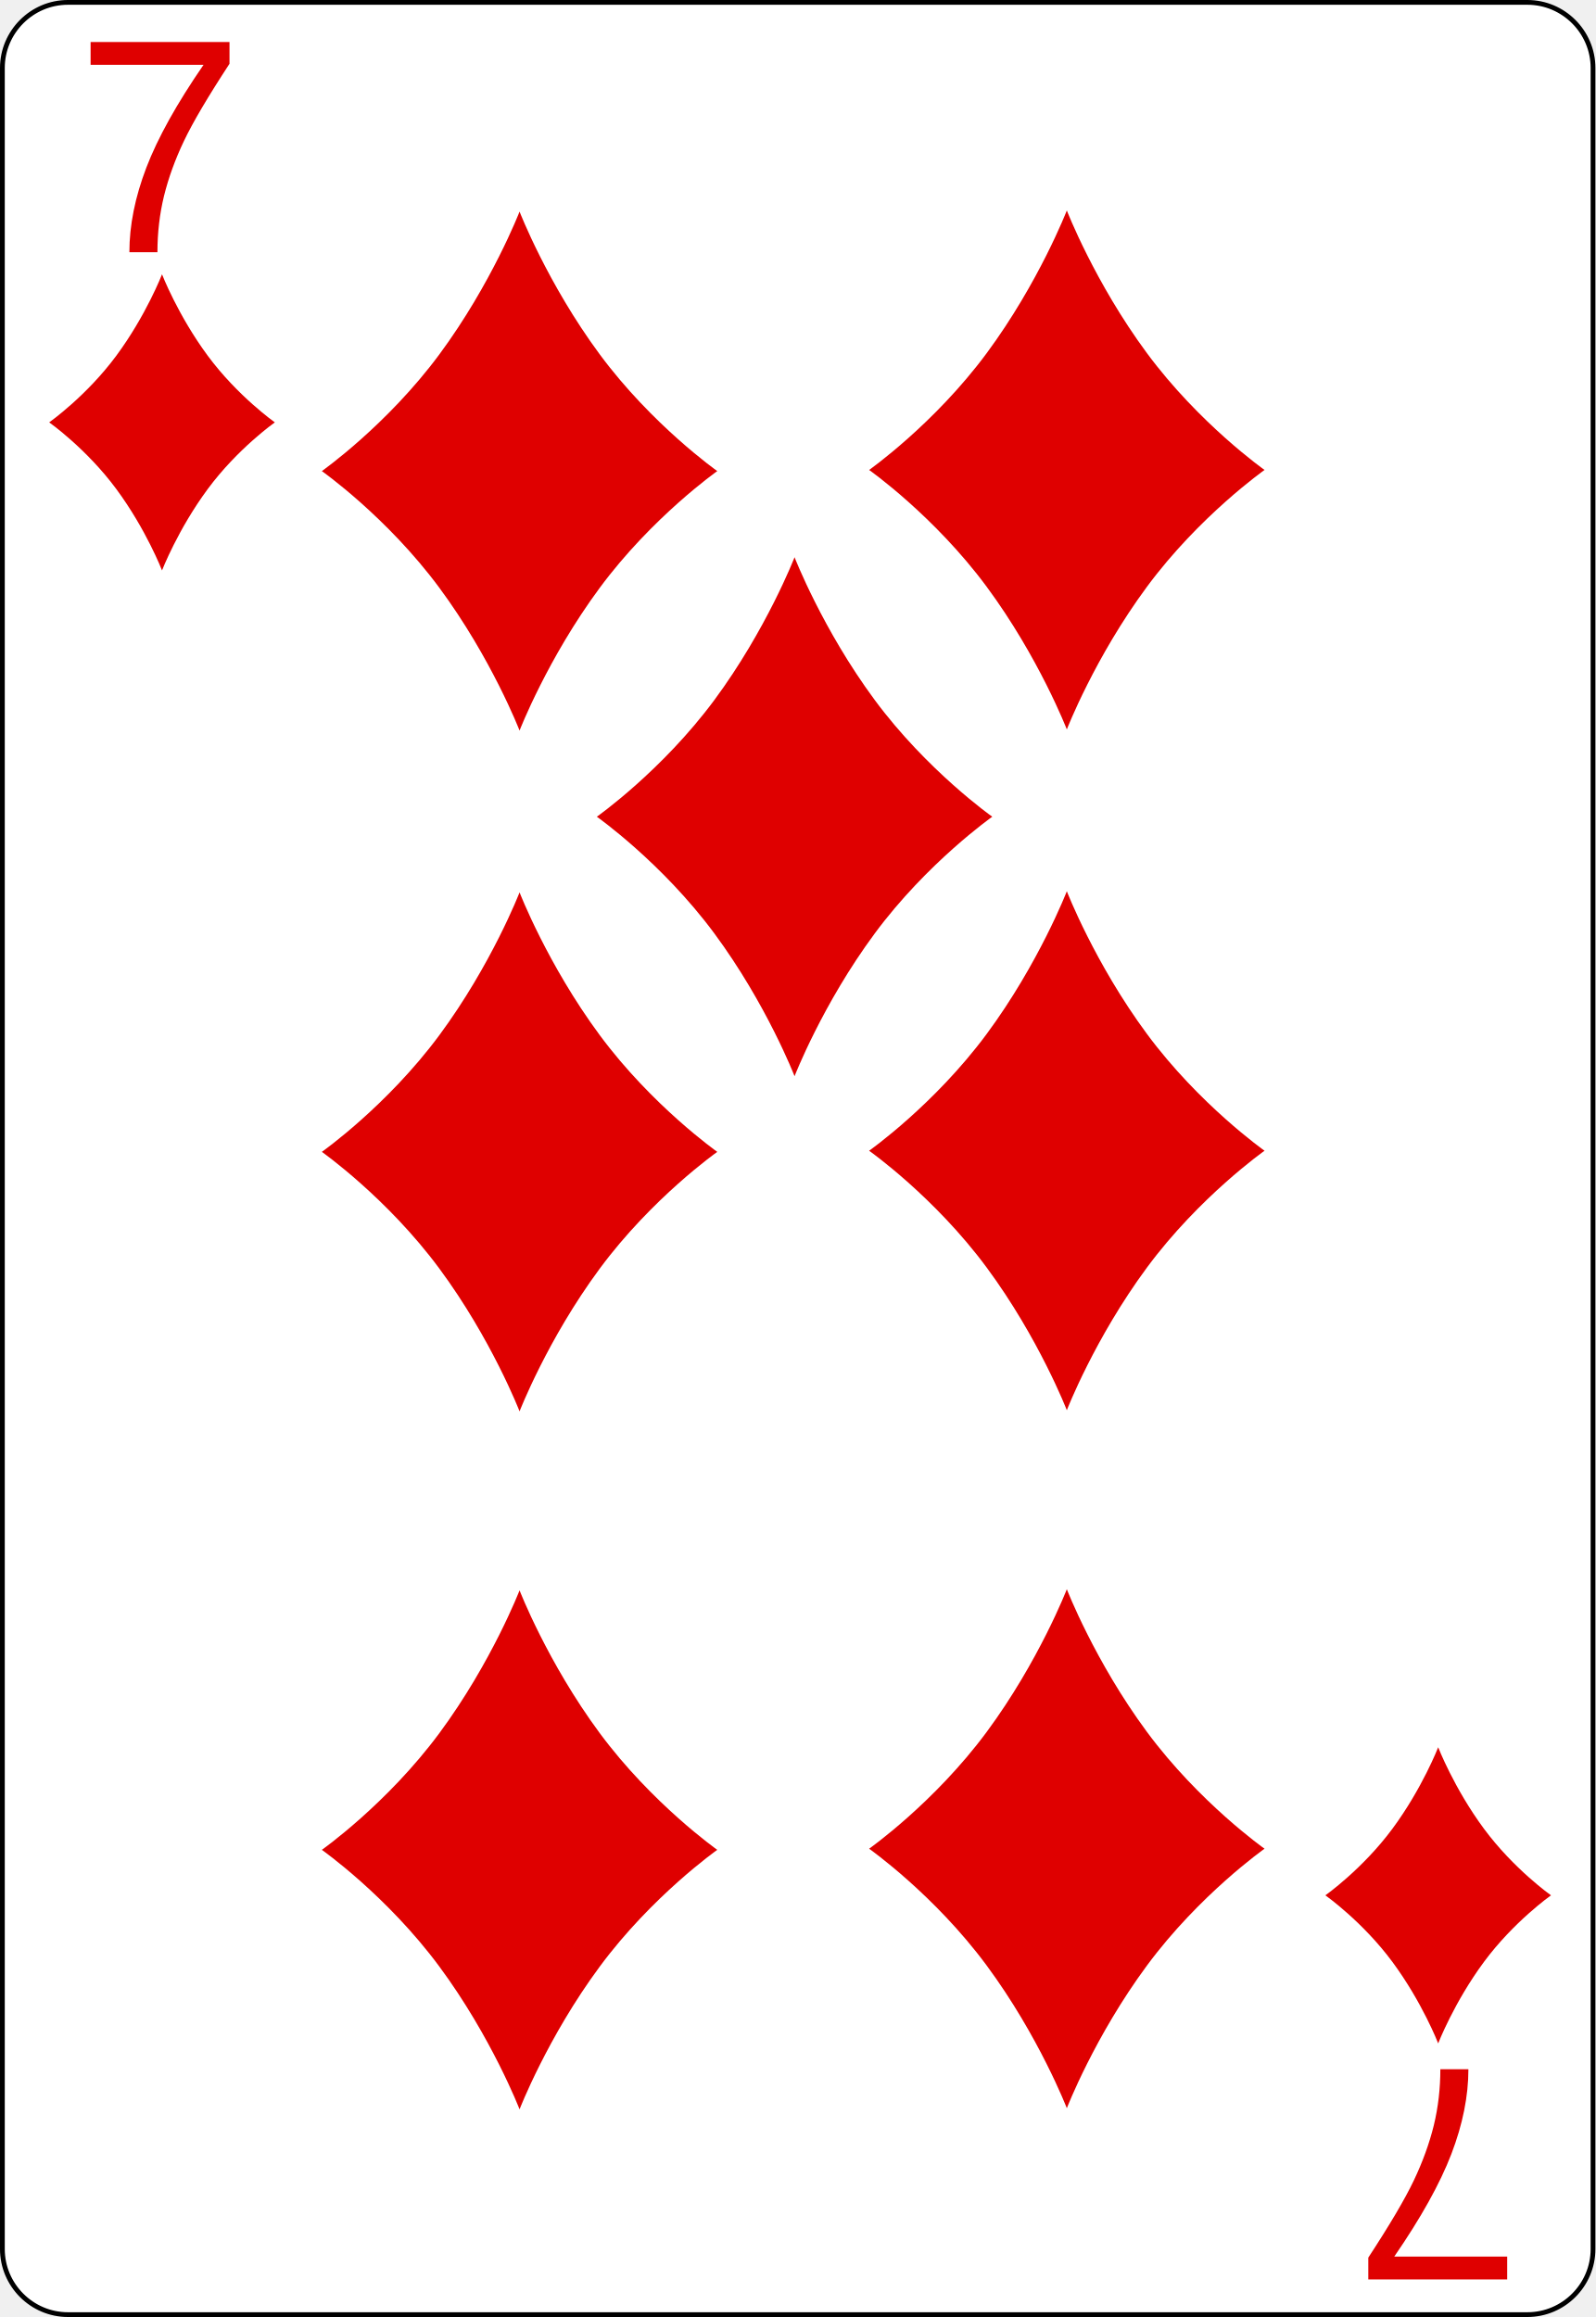
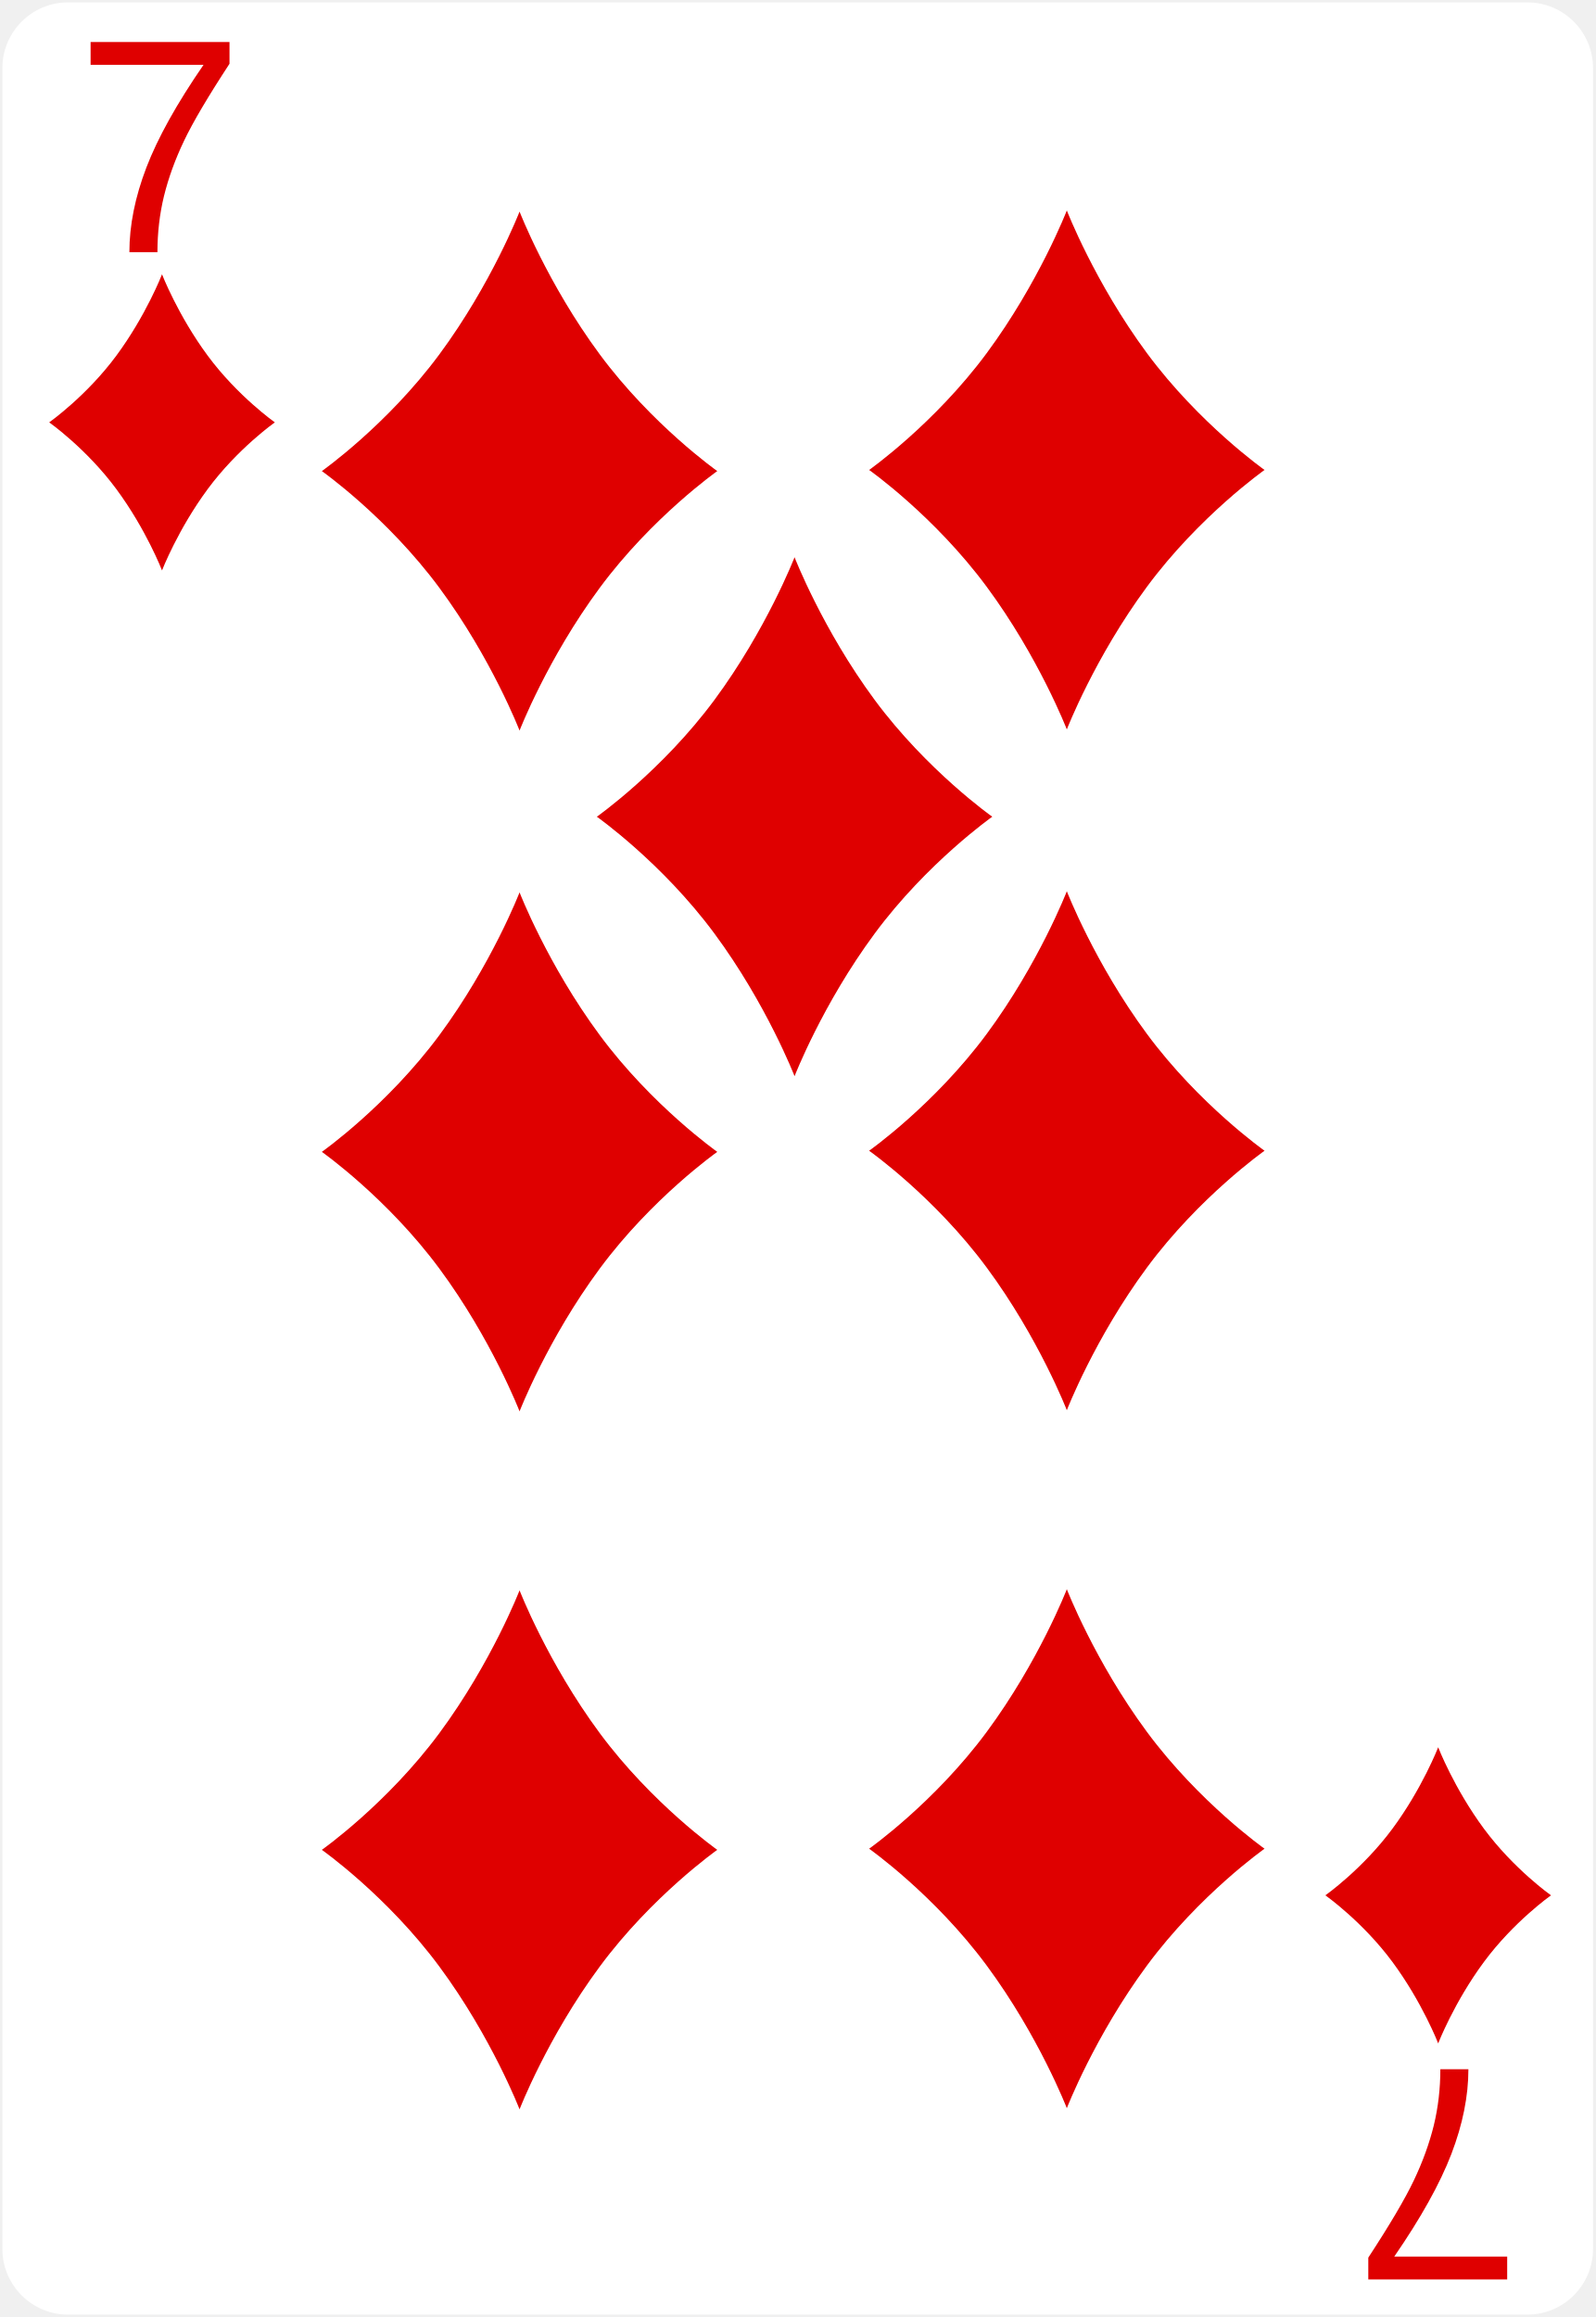
<svg xmlns="http://www.w3.org/2000/svg" xmlns:xlink="http://www.w3.org/1999/xlink" width="167.087pt" height="242.667pt" viewBox="0 0 167.087 242.667" xml:space="preserve" id="svg2" version="1.1">
  <defs id="defs41">
    <radialGradient xlink:href="#linearGradient3773" id="radialGradient3781" cx="-0.158" cy="-8.835" fx="-0.158" fy="-8.835" r="8" gradientTransform="matrix(-1.584269,-0.02349808,0.03071979,-2.477574,-0.2485638,-26.71351)" gradientUnits="userSpaceOnUse" />
    <linearGradient id="linearGradient3773">
      <stop style="stop-color:#000000;stop-opacity:1;" offset="0" id="stop3775" />
      <stop style="stop-color:#000000;stop-opacity:0.649;" offset="1" id="stop3777" />
    </linearGradient>
    <radialGradient xlink:href="#linearGradient3773" id="radialGradient3957" cx="-0.158" cy="-8.835" fx="-0.158" fy="-8.835" r="8" gradientTransform="matrix(-1.584269,-0.02349808,0.03071979,-2.477574,-0.2485638,-26.71351)" gradientUnits="userSpaceOnUse" />
    <linearGradient id="linearGradient3959">
      <stop style="stop-color:#000000;stop-opacity:1;" offset="0" id="stop3961" />
      <stop style="stop-color:#000000;stop-opacity:0.649;" offset="1" id="stop3963" />
    </linearGradient>
    <radialGradient r="81.903" fy="509.476" fx="168.025" cy="509.476" cx="168.025" gradientTransform="matrix(1.25656,-0.7774064,0.3366382,0.5361257,-221.2021,359.2426)" gradientUnits="userSpaceOnUse" id="radialGradient3975" xlink:href="#linearGradient3784-4" />
    <linearGradient id="linearGradient3784-4">
      <stop style="stop-color:#ffffff;stop-opacity:0.435;" offset="0" id="stop3786-8" />
      <stop style="stop-color:#000000;stop-opacity:0;" offset="1" id="stop3788-6" />
    </linearGradient>
    <radialGradient xlink:href="#linearGradient3784-4-5" id="radialGradient3929" gradientUnits="userSpaceOnUse" gradientTransform="matrix(1.25656,-0.7774064,0.3366382,0.5361257,-221.2021,359.2426)" cx="168.025" cy="509.476" fx="168.025" fy="509.476" r="81.903" />
    <linearGradient id="linearGradient3784-4-5">
      <stop style="stop-color:#ffffff;stop-opacity:0.489;" offset="0" id="stop3786-8-0" />
      <stop style="stop-color:#000000;stop-opacity:0;" offset="1" id="stop3788-6-3" />
    </linearGradient>
    <radialGradient xlink:href="#linearGradient3784-4-1" id="radialGradient3927" gradientUnits="userSpaceOnUse" gradientTransform="matrix(1.25656,-0.7774064,0.3366382,0.5361257,-221.2021,359.2426)" cx="168.025" cy="509.476" fx="168.025" fy="509.476" r="81.903" />
    <linearGradient id="linearGradient3784-4-1">
      <stop style="stop-color:#ffffff;stop-opacity:0.237;" offset="0" id="stop3786-8-03" />
      <stop style="stop-color:#000000;stop-opacity:0;" offset="1" id="stop3788-6-6" />
    </linearGradient>
    <linearGradient id="linearGradient3768">
      <stop style="stop-color:#df0000;stop-opacity:1;" offset="0" id="stop3770" />
      <stop style="stop-color:#df0000;stop-opacity:0.672;" offset="1" id="stop3772" />
    </linearGradient>
    <linearGradient id="linearGradient3784-4-6">
      <stop style="stop-color:#ffffff;stop-opacity:0.313;" offset="0" id="stop3786-8-8" />
      <stop style="stop-color:#000000;stop-opacity:0;" offset="1" id="stop3788-6-8" />
    </linearGradient>
    <radialGradient r="81.903" fy="492.632" fx="159.354" cy="492.632" cx="159.354" gradientTransform="matrix(1.089478,-0.715138,0.4464527,0.6562658,-244.9333,290.9185)" gradientUnits="userSpaceOnUse" id="radialGradient4013-8" xlink:href="#linearGradient3784-4-2" />
    <linearGradient id="linearGradient3784-4-2">
      <stop style="stop-color:#ffffff;stop-opacity:0.29;" offset="0" id="stop3786-8-1" />
      <stop style="stop-color:#000000;stop-opacity:0;" offset="1" id="stop3788-6-5" />
    </linearGradient>
    <linearGradient id="linearGradient2984">
      <stop style="stop-color:#df0000;stop-opacity:1;" offset="0" id="stop2986" />
      <stop style="stop-color:#df0000;stop-opacity:0.641;" offset="1" id="stop2988" />
    </linearGradient>
    <linearGradient id="linearGradient3784-4-4">
      <stop style="stop-color:#ffffff;stop-opacity:0.435;" offset="0" id="stop3786-8-8-2" />
      <stop style="stop-color:#000000;stop-opacity:0;" offset="1" id="stop3788-6-1" />
    </linearGradient>
    <radialGradient r="81.903" fy="511.223" fx="171.487" cy="511.223" cx="171.487" gradientTransform="matrix(1.152989,-0.6739155,0.3948202,0.6754904,-233.6326,270.4008)" gradientUnits="userSpaceOnUse" id="radialGradient3100" xlink:href="#linearGradient3784-4-4" />
    <radialGradient xlink:href="#linearGradient2984" id="radialGradient3137" gradientUnits="userSpaceOnUse" gradientTransform="matrix(-1.122416,0.00551393,-0.00908973,-1.85031,-0.0293938,-10.2277)" cx="1.6632675e-13" cy="-3.234" fx="1.6632675e-13" fy="-3.234" r="8" />
  </defs>
-   <g id="Layer_x0020_1" style="fill-rule:nonzero;clip-rule:nonzero;stroke:#000000;stroke-miterlimit:4;">
-     <path style="fill:#FFFFFF;stroke-width:0.5;" d="M166.837,235.548c0,3.777-3.087,6.869-6.871,6.869H7.111c-3.775,0-6.861-3.092-6.861-6.869V7.12C0.25,3.343,3.336,0.25,7.111,0.25h152.855    c3.784,0,6.871,3.093,6.871,6.87v228.428z" id="path5" />
+   <g id="Layer_x0020_1" style="fill-rule:nonzero;clip-rule:nonzero;stroke:none;stroke-miterlimit:4;">
+     <path style="fill:#FFFFFF;stroke:none;" d="M166.837,235.548c0,3.777-3.087,6.869-6.871,6.869H7.111c-3.775,0-6.861-3.092-6.861-6.869V7.12C0.25,3.343,3.336,0.25,7.111,0.25h152.855    c3.784,0,6.871,3.093,6.871,6.87v228.428z" id="path5" />
    <g style="stroke:none;" id="g7">
      <g id="g9">
				
			</g>
    </g>
    <g id="g15">
			
		</g>
    <g id="g19">
			
		</g>
    <g style="stroke:none;" id="g23">
      <g id="g25">
				
			</g>
    </g>
    <g style="stroke:none;" id="g31">
      <g id="g33">
				
			</g>
    </g>
  </g>
  <text xml:space="preserve" style="font-size:32px;font-style:normal;font-weight:normal;line-height:125%;letter-spacing:0px;word-spacing:0px;fill:#df0000;fill-opacity:1;stroke:none;font-family:Bitstream Vera Sans" x="7.846" y="26.413" id="text3788">
    <tspan id="tspan3790" x="7.846" y="26.413" style="font-style:normal;font-variant:normal;font-weight:normal;font-stretch:normal;fill:#df0000;fill-opacity:1;font-family:Arial;-inkscape-font-specification:Arial">7</tspan>
  </text>
  <text xml:space="preserve" style="font-size:32px;font-style:normal;font-weight:normal;line-height:125%;letter-spacing:0px;word-spacing:0px;fill:#df0000;fill-opacity:1;stroke:none;font-family:Bitstream Vera Sans" x="-159.488" y="-216.715" id="text3788-4" transform="scale(-1,-1)">
    <tspan id="tspan3790-3" x="-159.488" y="-216.715" style="font-style:normal;font-variant:normal;font-weight:normal;font-stretch:normal;fill:#df0000;fill-opacity:1;font-family:Arial;-inkscape-font-specification:Arial">7</tspan>
  </text>
  <g transform="matrix(1.476906,0,0,1.476906,16.9681,44.23616)" id="layer1-2-6">
    <path style="fill:#df0000" id="dl-6" d="M 3.243,-4.725 C 1.126,-7.589 0,-10.5 0,-10.5 c 0,0 -1.126,2.911 -3.243,5.775 C -5.361,-1.862 -8,0 -8,0 -8,0 -5.361,1.861 -3.243,4.726 -1.126,7.589 0,10.5 0,10.5 0,10.5 1.126,7.589 3.243,4.726 5.361,1.861 8,0 8,0 8,0 5.361,-1.862 3.243,-4.725 z" />
  </g>
  <g transform="matrix(1.476906,0,0,1.476906,150.6209,198.5035)" id="layer1-2-6-4">
    <path style="fill:#df0000" id="dl-6-9" d="M 3.243,-4.725 C 1.126,-7.589 0,-10.5 0,-10.5 c 0,0 -1.126,2.911 -3.243,5.775 C -5.361,-1.862 -8,0 -8,0 -8,0 -5.361,1.861 -3.243,4.726 -1.126,7.589 0,10.5 0,10.5 0,10.5 1.126,7.589 3.243,4.726 5.361,1.861 8,0 8,0 8,0 5.361,-1.862 3.243,-4.725 z" />
  </g>
  <g transform="matrix(2.588291,0,0,2.588291,111.7287,193.6219)" id="layer1-2-6-8">
    <path style="fill:#df0000" id="dl-6-8" d="M 3.243,-4.725 C 1.126,-7.589 0,-10.5 0,-10.5 c 0,0 -1.126,2.911 -3.243,5.775 C -5.361,-1.862 -8,0 -8,0 -8,0 -5.361,1.861 -3.243,4.726 -1.126,7.589 0,10.5 0,10.5 0,10.5 1.126,7.589 3.243,4.726 5.361,1.861 8,0 8,0 8,0 5.361,-1.862 3.243,-4.725 z" />
  </g>
  <g transform="matrix(2.588291,0,0,2.588291,111.7287,49.21954)" id="layer1-2-6-8-2">
    <path style="fill:#df0000" id="dl-6-8-6" d="M 3.243,-4.725 C 1.126,-7.589 0,-10.5 0,-10.5 c 0,0 -1.126,2.911 -3.243,5.775 C -5.361,-1.862 -8,0 -8,0 -8,0 -5.361,1.861 -3.243,4.726 -1.126,7.589 0,10.5 0,10.5 0,10.5 1.126,7.589 3.243,4.726 5.361,1.861 8,0 8,0 8,0 5.361,-1.862 3.243,-4.725 z" />
  </g>
  <g transform="matrix(2.588291,0,0,2.588291,111.7287,120.5203)" id="layer1-2-6-8-2-8">
    <path style="fill:#df0000" id="dl-6-8-6-8" d="M 3.243,-4.725 C 1.126,-7.589 0,-10.5 0,-10.5 c 0,0 -1.126,2.911 -3.243,5.775 C -5.361,-1.862 -8,0 -8,0 -8,0 -5.361,1.861 -3.243,4.726 -1.126,7.589 0,10.5 0,10.5 0,10.5 1.126,7.589 3.243,4.726 5.361,1.861 8,0 8,0 8,0 5.361,-1.862 3.243,-4.725 z" />
  </g>
  <g transform="matrix(2.588291,0,0,2.588291,54.41339,193.74)" id="layer1-2-6-8-8">
    <path style="fill:#df0000" id="dl-6-8-8" d="M 3.243,-4.725 C 1.126,-7.589 0,-10.5 0,-10.5 c 0,0 -1.126,2.911 -3.243,5.775 C -5.361,-1.862 -8,0 -8,0 -8,0 -5.361,1.861 -3.243,4.726 -1.126,7.589 0,10.5 0,10.5 0,10.5 1.126,7.589 3.243,4.726 5.361,1.861 8,0 8,0 8,0 5.361,-1.862 3.243,-4.725 z" />
  </g>
  <g transform="matrix(2.588291,0,0,2.588291,54.41339,49.33766)" id="layer1-2-6-8-2-4">
    <path style="fill:#df0000" id="dl-6-8-6-3" d="M 3.243,-4.725 C 1.126,-7.589 0,-10.5 0,-10.5 c 0,0 -1.126,2.911 -3.243,5.775 C -5.361,-1.862 -8,0 -8,0 -8,0 -5.361,1.861 -3.243,4.726 -1.126,7.589 0,10.5 0,10.5 0,10.5 1.126,7.589 3.243,4.726 5.361,1.861 8,0 8,0 8,0 5.361,-1.862 3.243,-4.725 z" />
  </g>
  <g transform="matrix(2.588291,0,0,2.588291,54.41339,120.6385)" id="layer1-2-6-8-2-8-1">
    <path style="fill:#df0000" id="dl-6-8-6-8-4" d="M 3.243,-4.725 C 1.126,-7.589 0,-10.5 0,-10.5 c 0,0 -1.126,2.911 -3.243,5.775 C -5.361,-1.862 -8,0 -8,0 -8,0 -5.361,1.861 -3.243,4.726 -1.126,7.589 0,10.5 0,10.5 0,10.5 1.126,7.589 3.243,4.726 5.361,1.861 8,0 8,0 8,0 5.361,-1.862 3.243,-4.725 z" />
  </g>
  <g transform="matrix(2.588291,0,0,2.588291,83.21339,85.53779)" id="layer1-2-6-8-2-4-8">
    <path style="fill:#df0000" id="dl-6-8-6-3-8" d="M 3.243,-4.725 C 1.126,-7.589 0,-10.5 0,-10.5 c 0,0 -1.126,2.911 -3.243,5.775 C -5.361,-1.862 -8,0 -8,0 -8,0 -5.361,1.861 -3.243,4.726 -1.126,7.589 0,10.5 0,10.5 0,10.5 1.126,7.589 3.243,4.726 5.361,1.861 8,0 8,0 8,0 5.361,-1.862 3.243,-4.725 z" />
  </g>
</svg>
